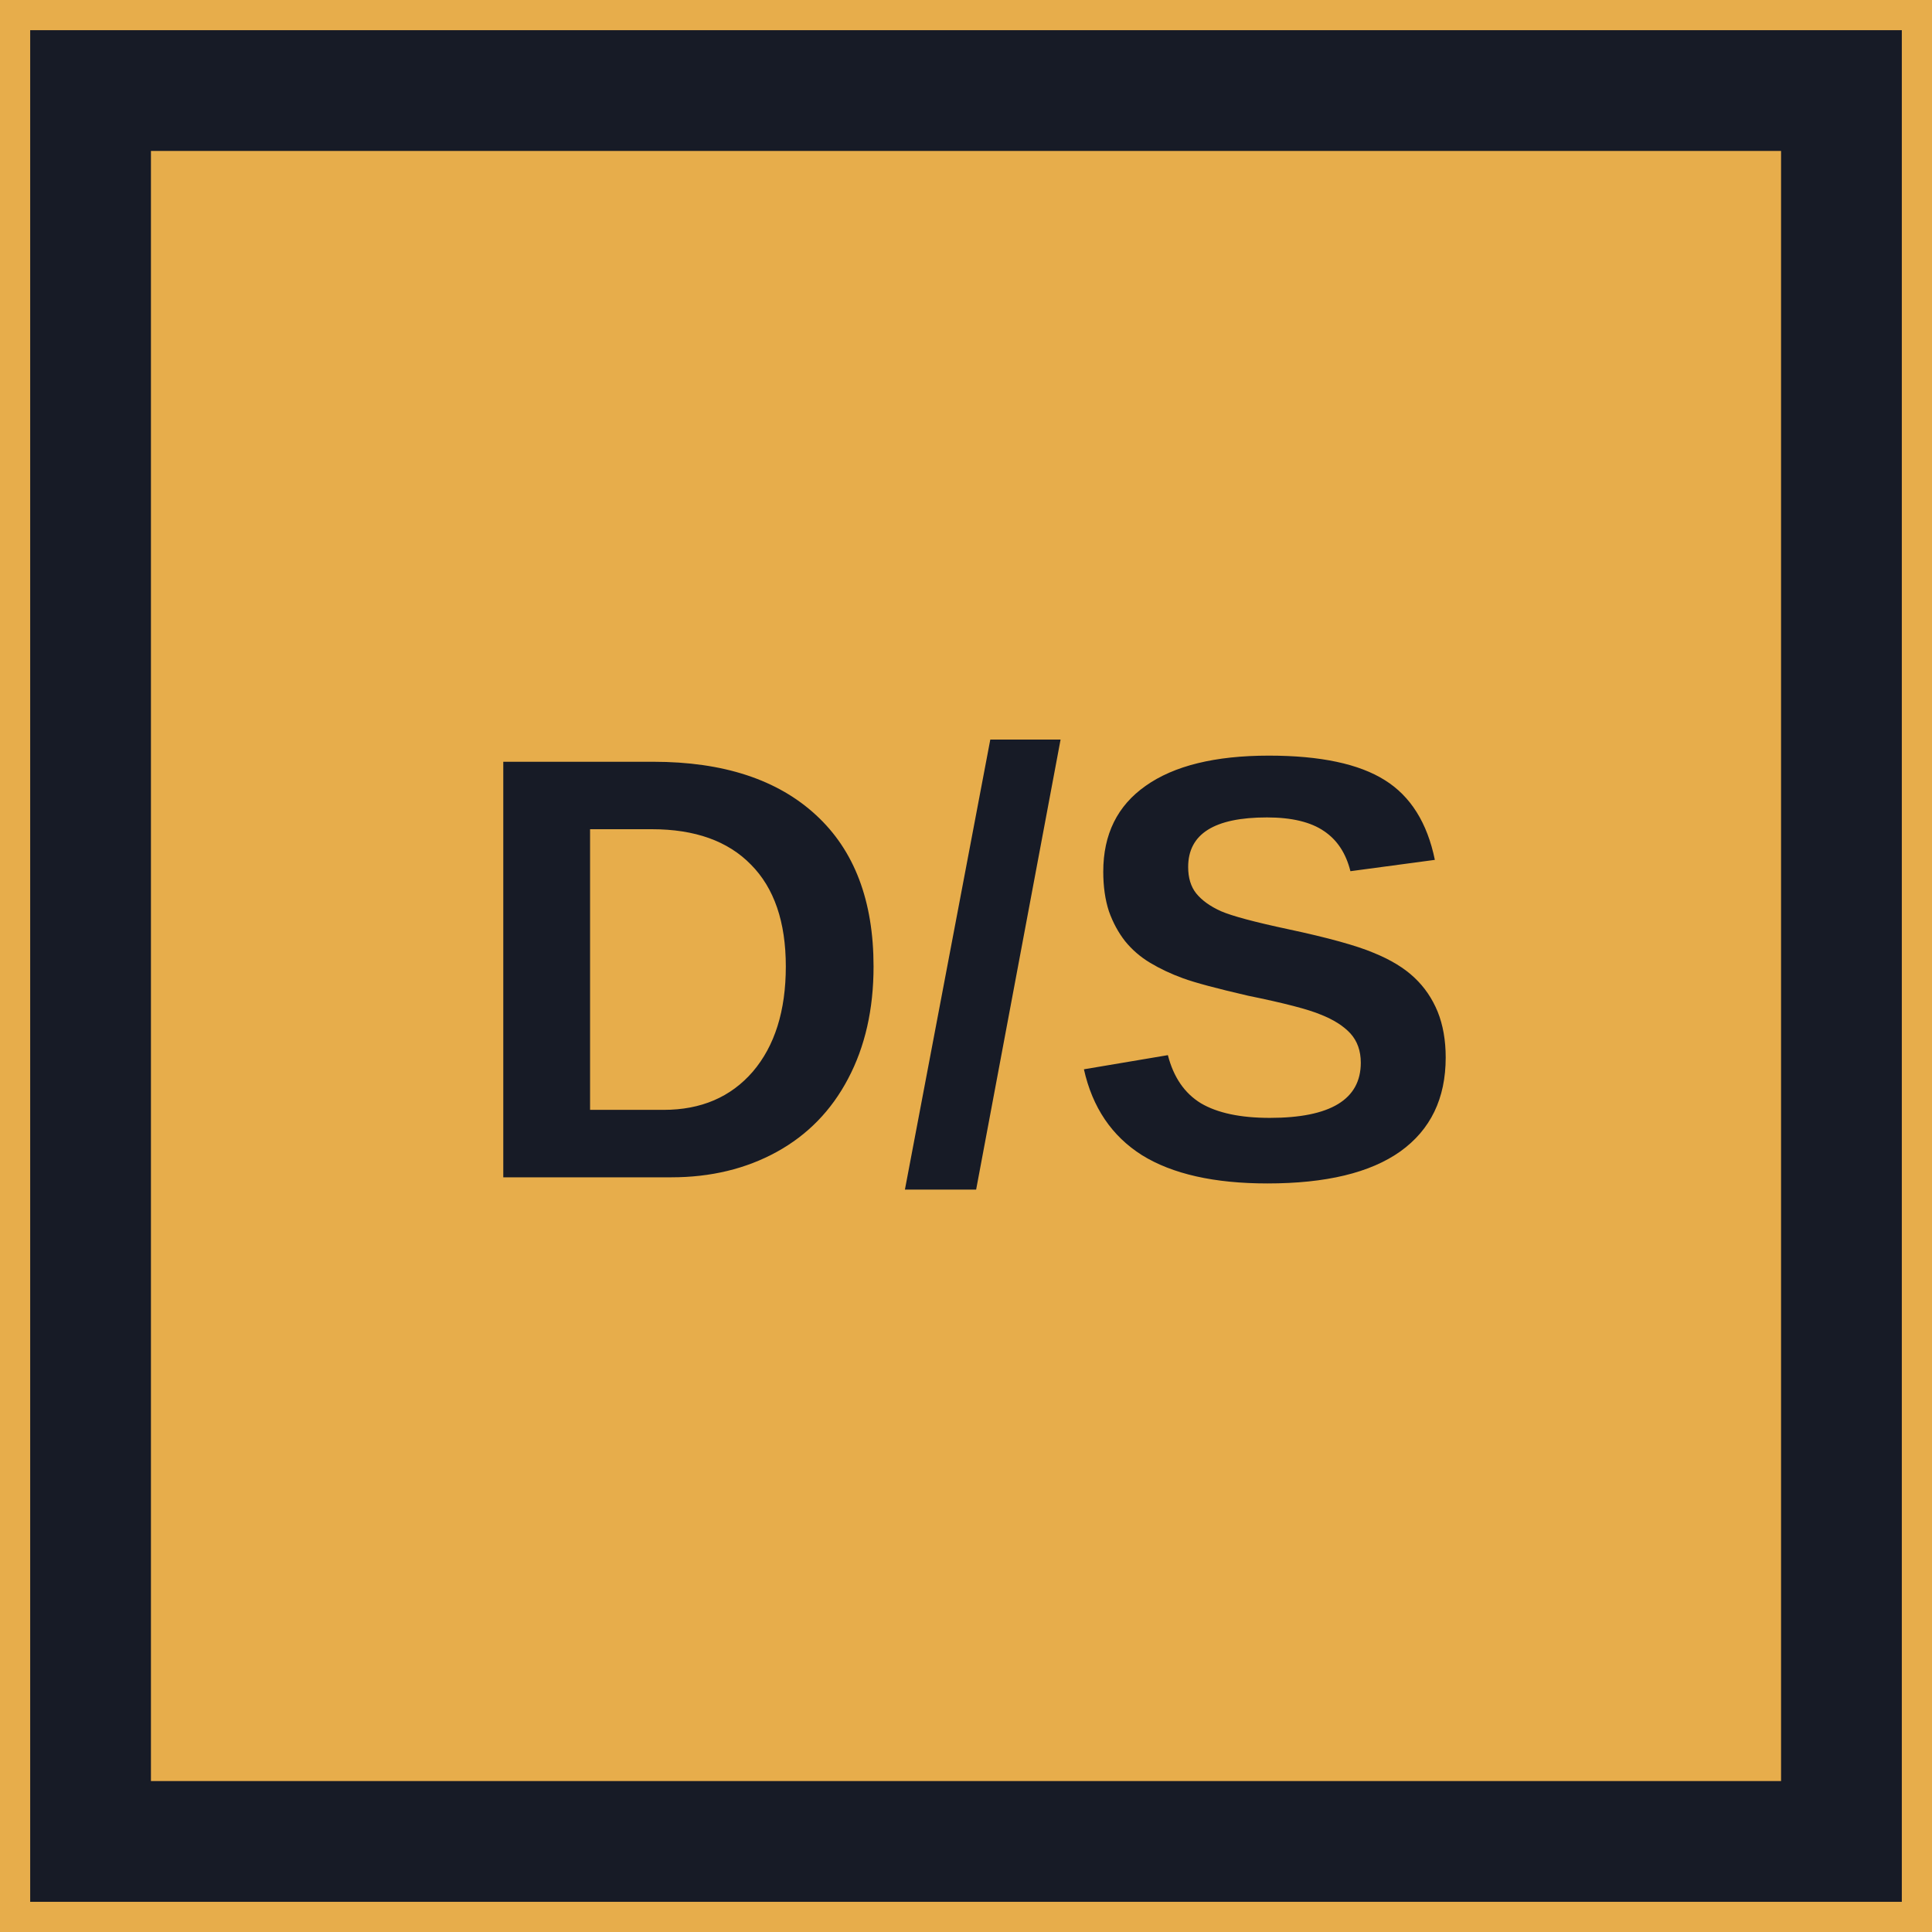
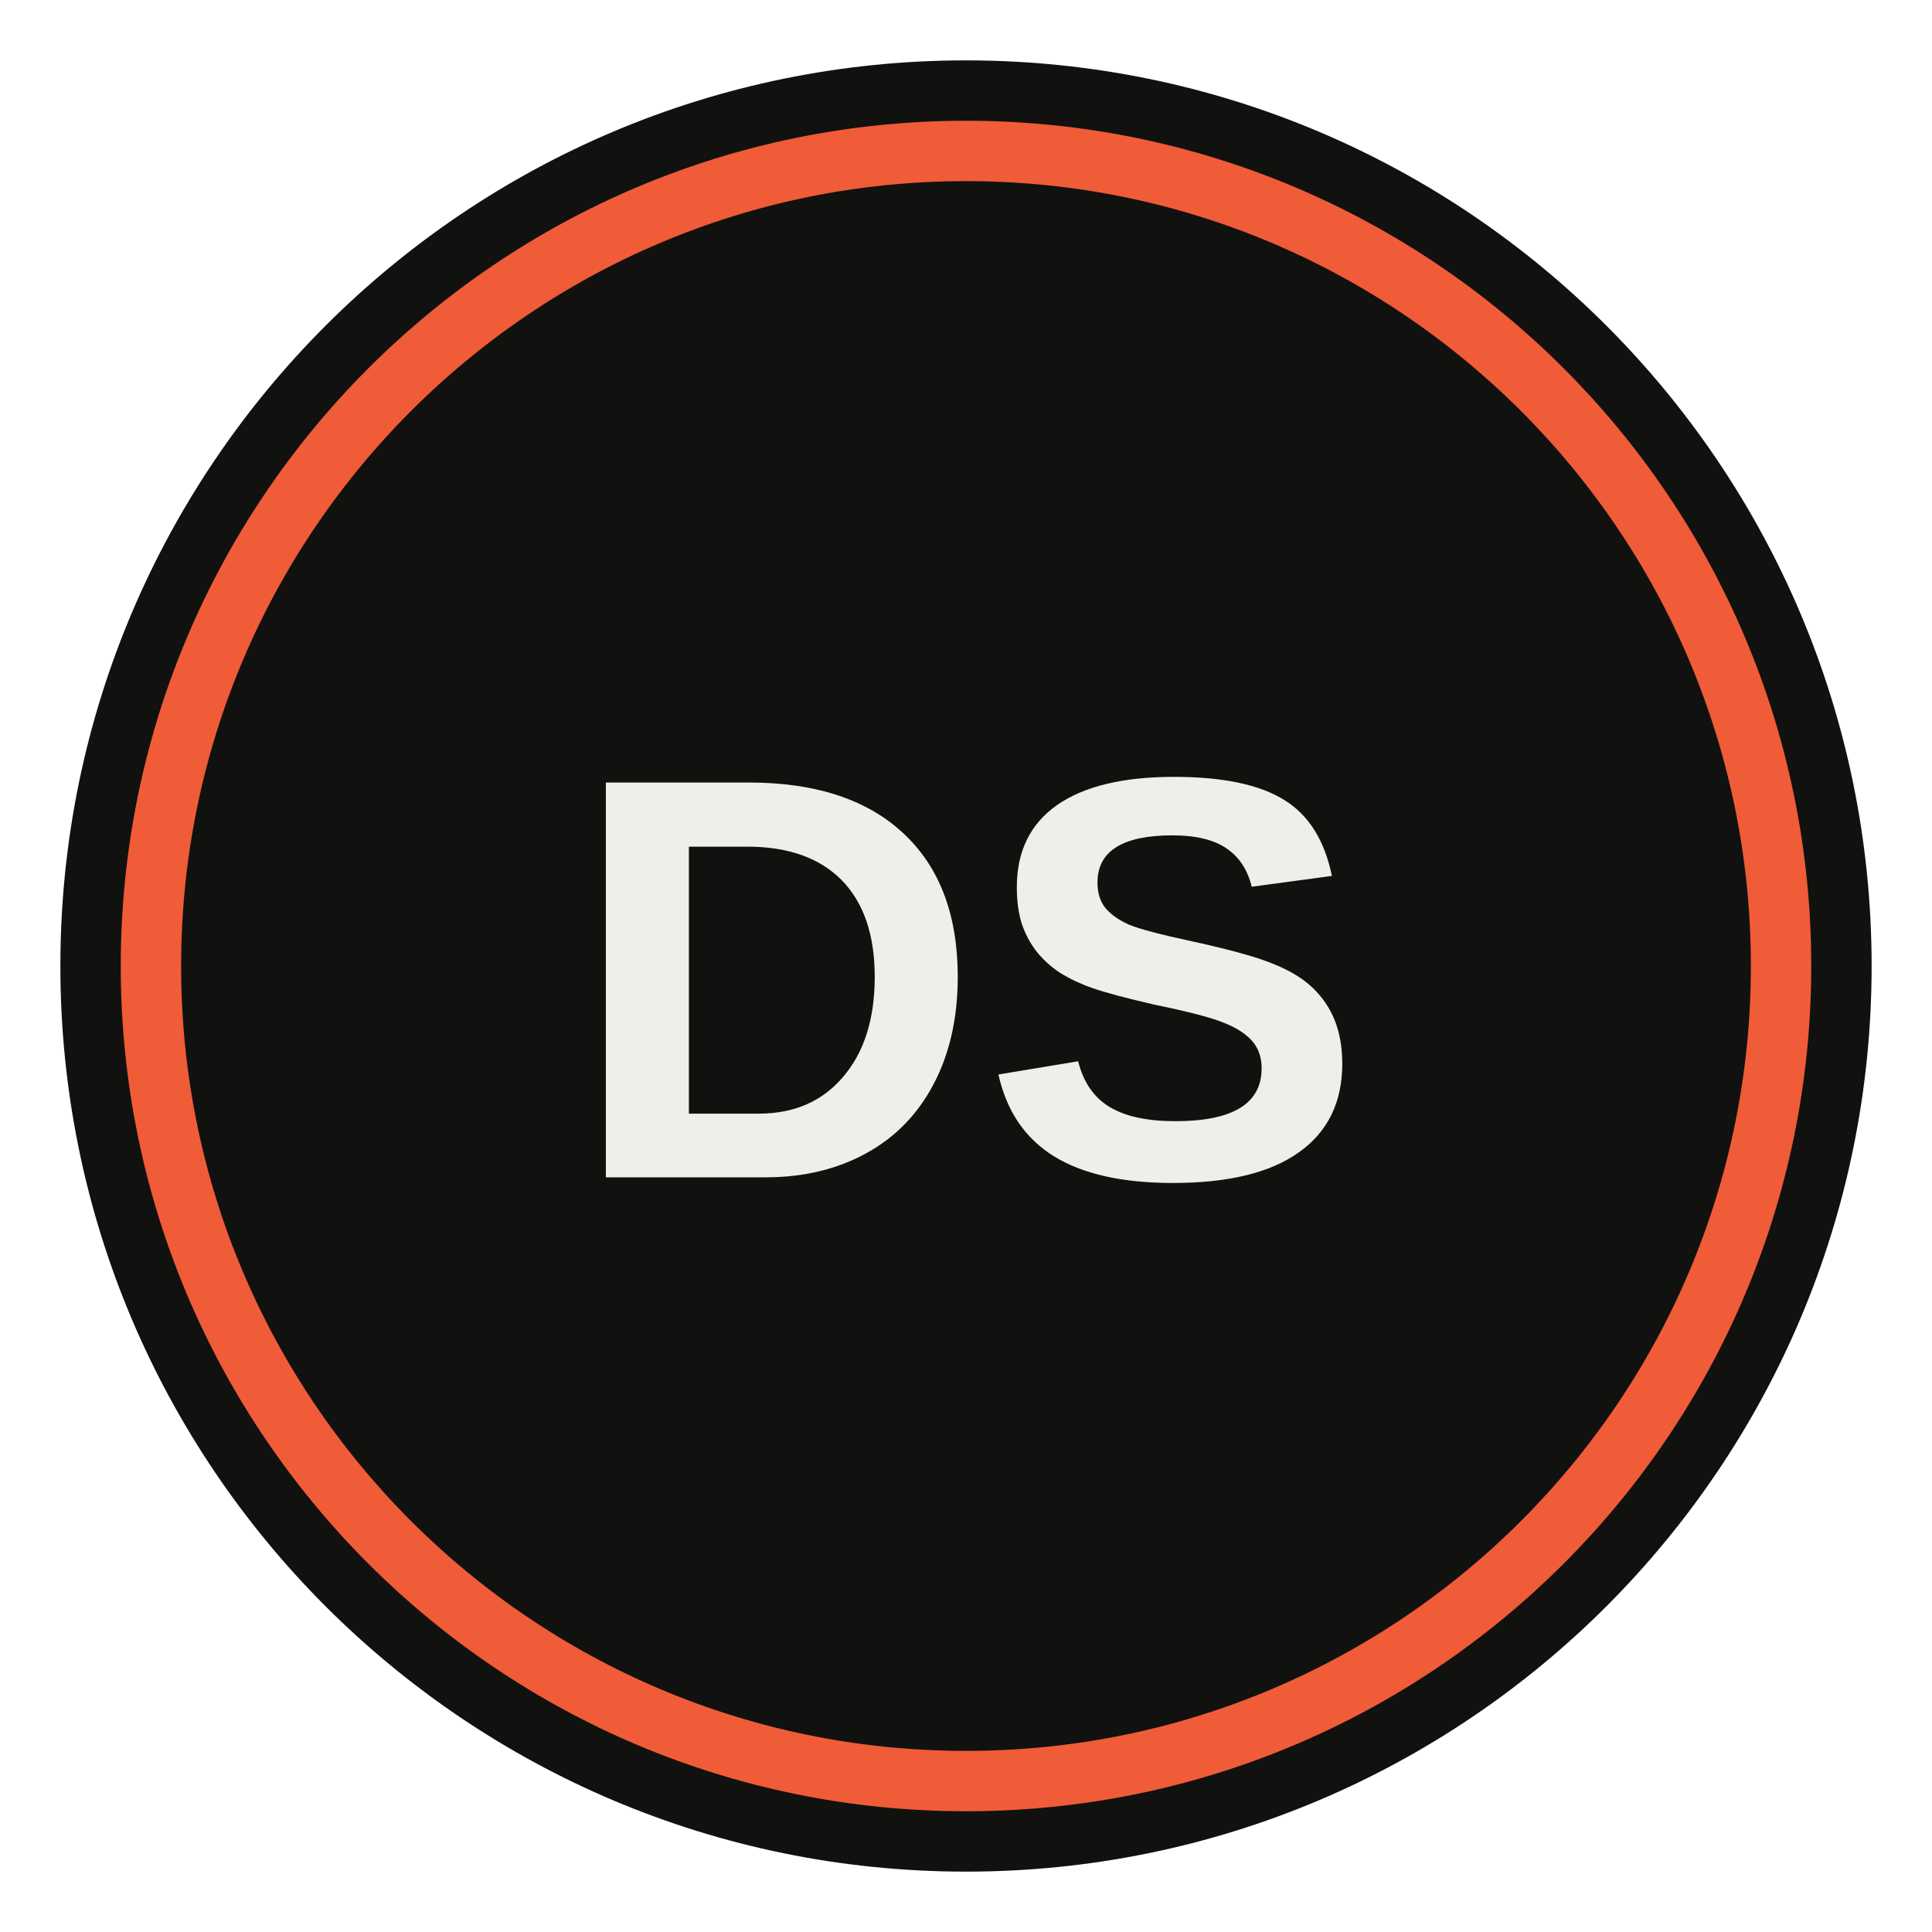
<svg xmlns="http://www.w3.org/2000/svg" viewBox="0 0 64 64" role="img" aria-label="DS">
-   <rect width="64" height="64" fill="#e7ad4b" />
-   <rect x="3" y="3" width="58" height="58" fill="none" stroke="#171b26" stroke-width="4" />
-   <text x="32" y="39" fill="#171b26" font-family="Arial Black, Arial, sans-serif" font-size="20" font-weight="900" text-anchor="middle">D/S</text>
+   <circle cx="32" cy="32" r="30" fill="#11110f" />
+   <circle cx="32" cy="32" r="27" fill="none" stroke="#f05b38" stroke-width="2" />
+   <text x="32" y="39" fill="#f0eee8" font-family="Helvetica Neue, Arial, sans-serif" font-size="19" font-weight="800" text-anchor="middle">DS</text>
</svg>
